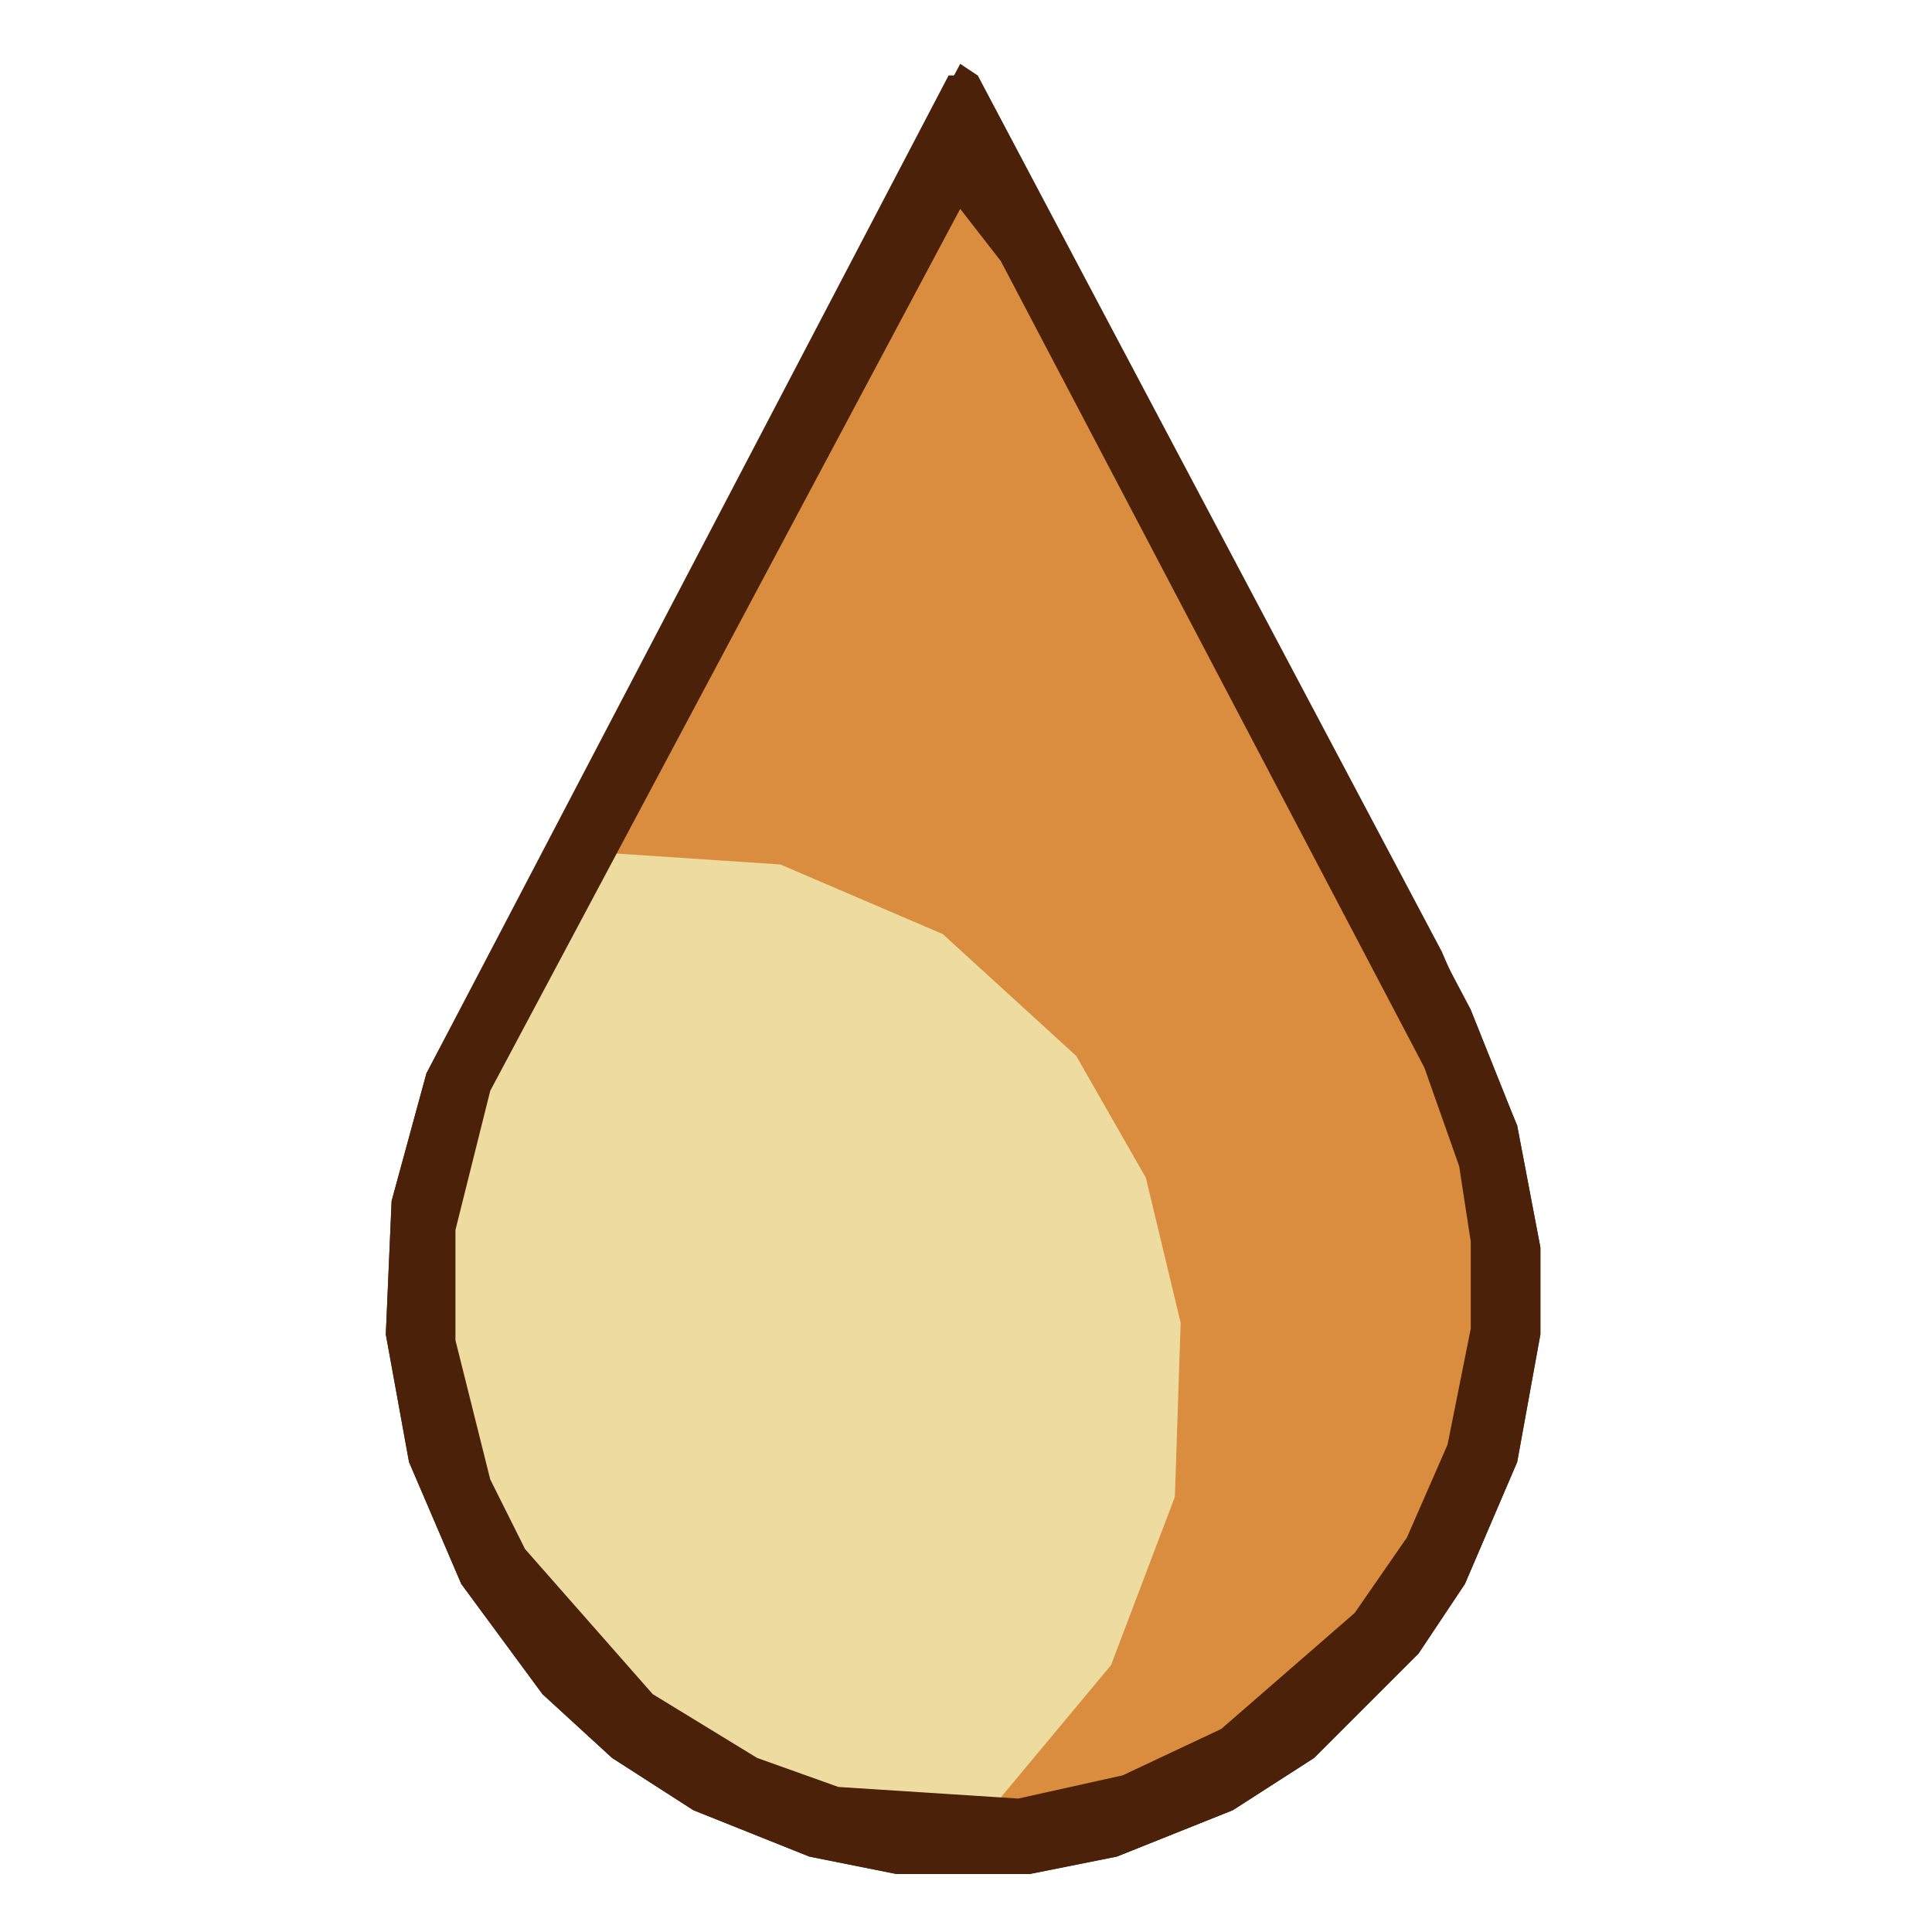
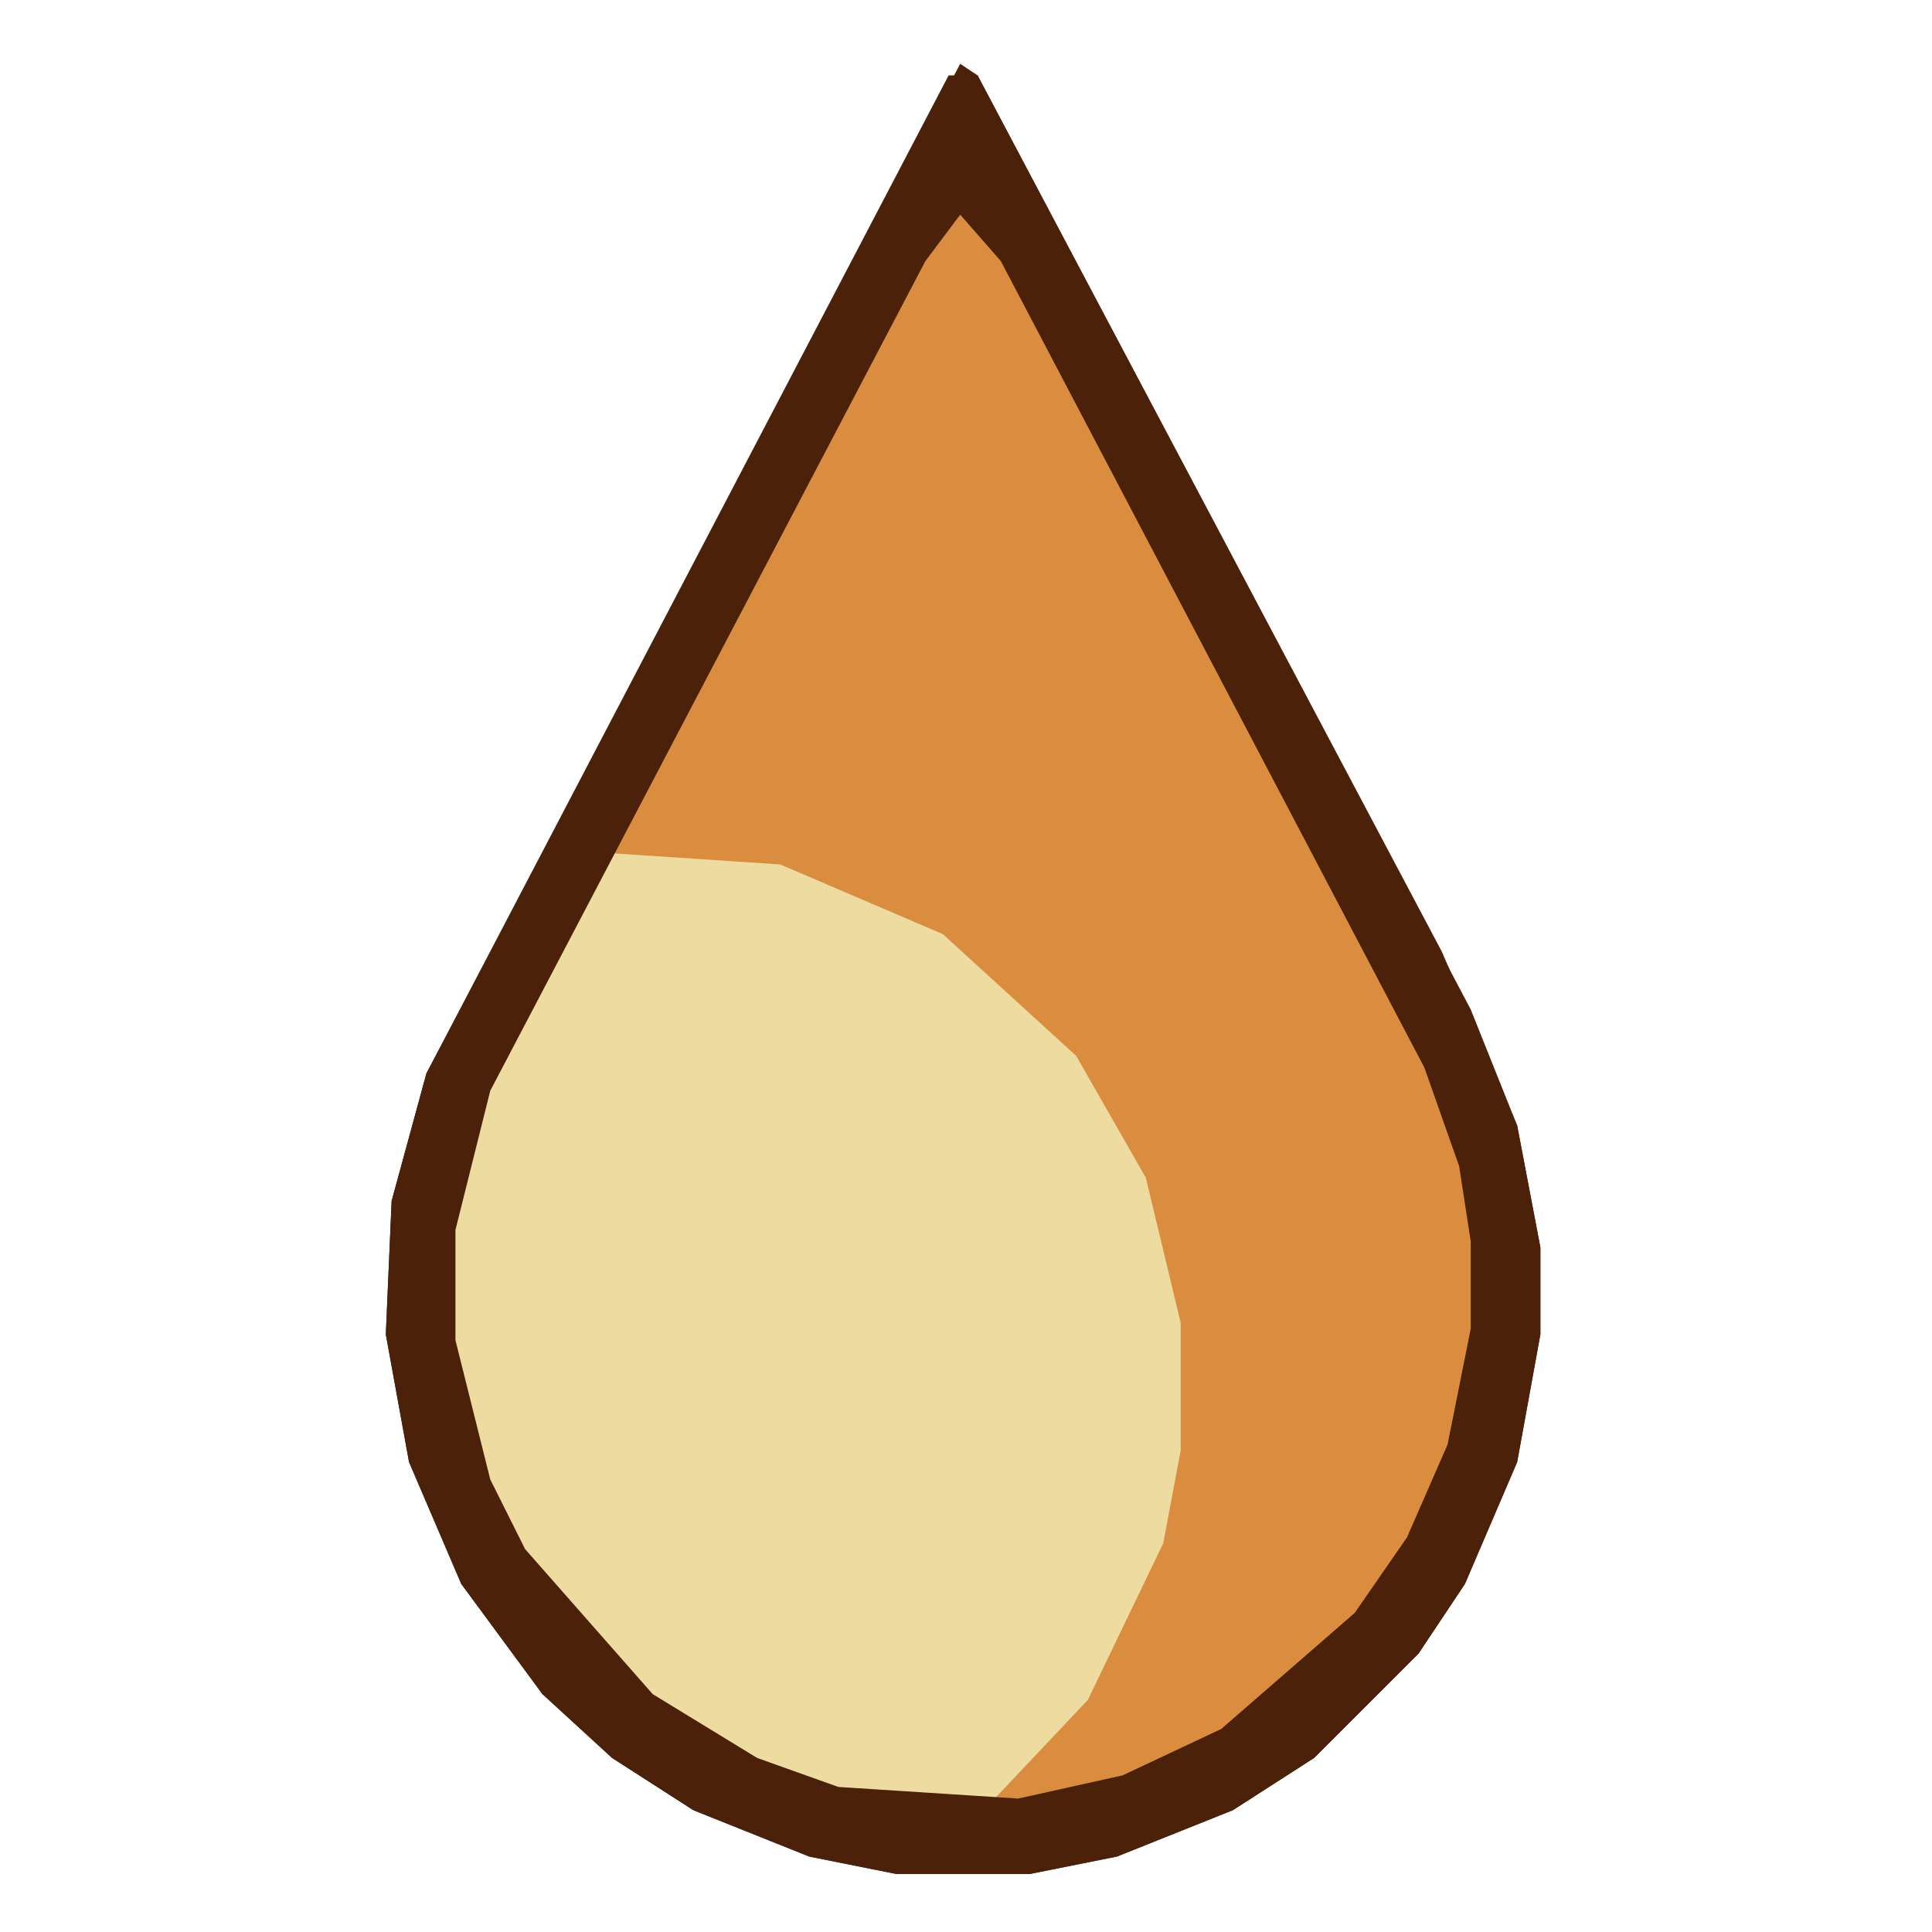
<svg xmlns="http://www.w3.org/2000/svg" viewBox="0 0 200 200" width="200" height="200">
  <svg viewBox="-58.5 0 333 333" width="200" height="200">
    <path d="M105,13 L15,185 L9,207 L8,230 L12,252 L21,273 L35,292 L47,303 L61,312 L81,320 L96,323 L119,323 L134,320 L154,312 L168,303 L186,285 L194,273 L203,252 L207,230 L207,215 L203,194 L190,164 L110,13 Z" fill="#4b2109" fill-rule="evenodd" />
-     <path d="M105,35 L25,186 L19,210 L19,233 L22,248 L31,269 L52,293 L64,301 L84,309 L119,311 L137,307 L154,299 L176,280 L185,267 L192,251 L196,231 L196,212 L191,189 L178,162 L111,36 Z" fill="#db8d3f" fill-rule="evenodd" />
-     <path d="M46,147 L30,175 L20,203 L19,233 L25,257 L38,279 L59,298 L84,309 L113,311 L133,287 L144,258 L145,228 L139,203 L127,182 L104,161 L76,149 Z" fill="#eddb9f" fill-rule="evenodd" />
-     <path d="M107,11 L15,185 L9,207 L8,230 L12,252 L21,273 L35,292 L47,303 L61,312 L81,320 L96,323 L119,323 L134,320 L154,312 L168,303 L186,285 L194,273 L203,252 L207,230 L207,215 L203,194 L195,174 L110,13 Z M107,36 L114,45 L187,184 L193,201 L195,214 L195,229 L191,249 L184,265 L175,278 L152,298 L135,306 L117,310 L86,308 L72,303 L54,292 L32,267 L26,255 L20,231 L20,212 L26,188 Z" fill="#4b2109" fill-rule="evenodd" />
+     <path d="M105,36 L25,186 L19,210 L19,233 L22,248 L31,269 L52,293 L64,301 L84,309 L119,311 L137,307 L154,299 L176,280 L185,267 L192,251 L196,231 L196,212 L191,189 L115,43 L110,36 Z" fill="#db8d3f" fill-rule="evenodd" />
+     <path d="M46,147 L30,175 L20,203 L19,233 L25,257 L38,279 L59,298 L84,309 L112,311 L129,293 L142,266 L145,250 L145,228 L139,203 L127,182 L104,161 L76,149 Z" fill="#eddb9f" fill-rule="evenodd" />
+     <path d="M107,11 L15,185 L9,207 L8,230 L12,252 L21,273 L35,292 L47,303 L61,312 L81,320 L96,323 L119,323 L134,320 L154,312 L168,303 L186,285 L194,273 L203,252 L207,230 L207,215 L203,194 L195,174 L110,13 Z M107,37 L114,45 L187,184 L193,201 L195,214 L195,229 L191,249 L184,265 L175,278 L152,298 L135,306 L117,310 L86,308 L72,303 L54,292 L32,267 L26,255 L20,231 L20,212 L26,188 L101,45 Z" fill="#4b2109" fill-rule="evenodd" />
  </svg>
</svg>
